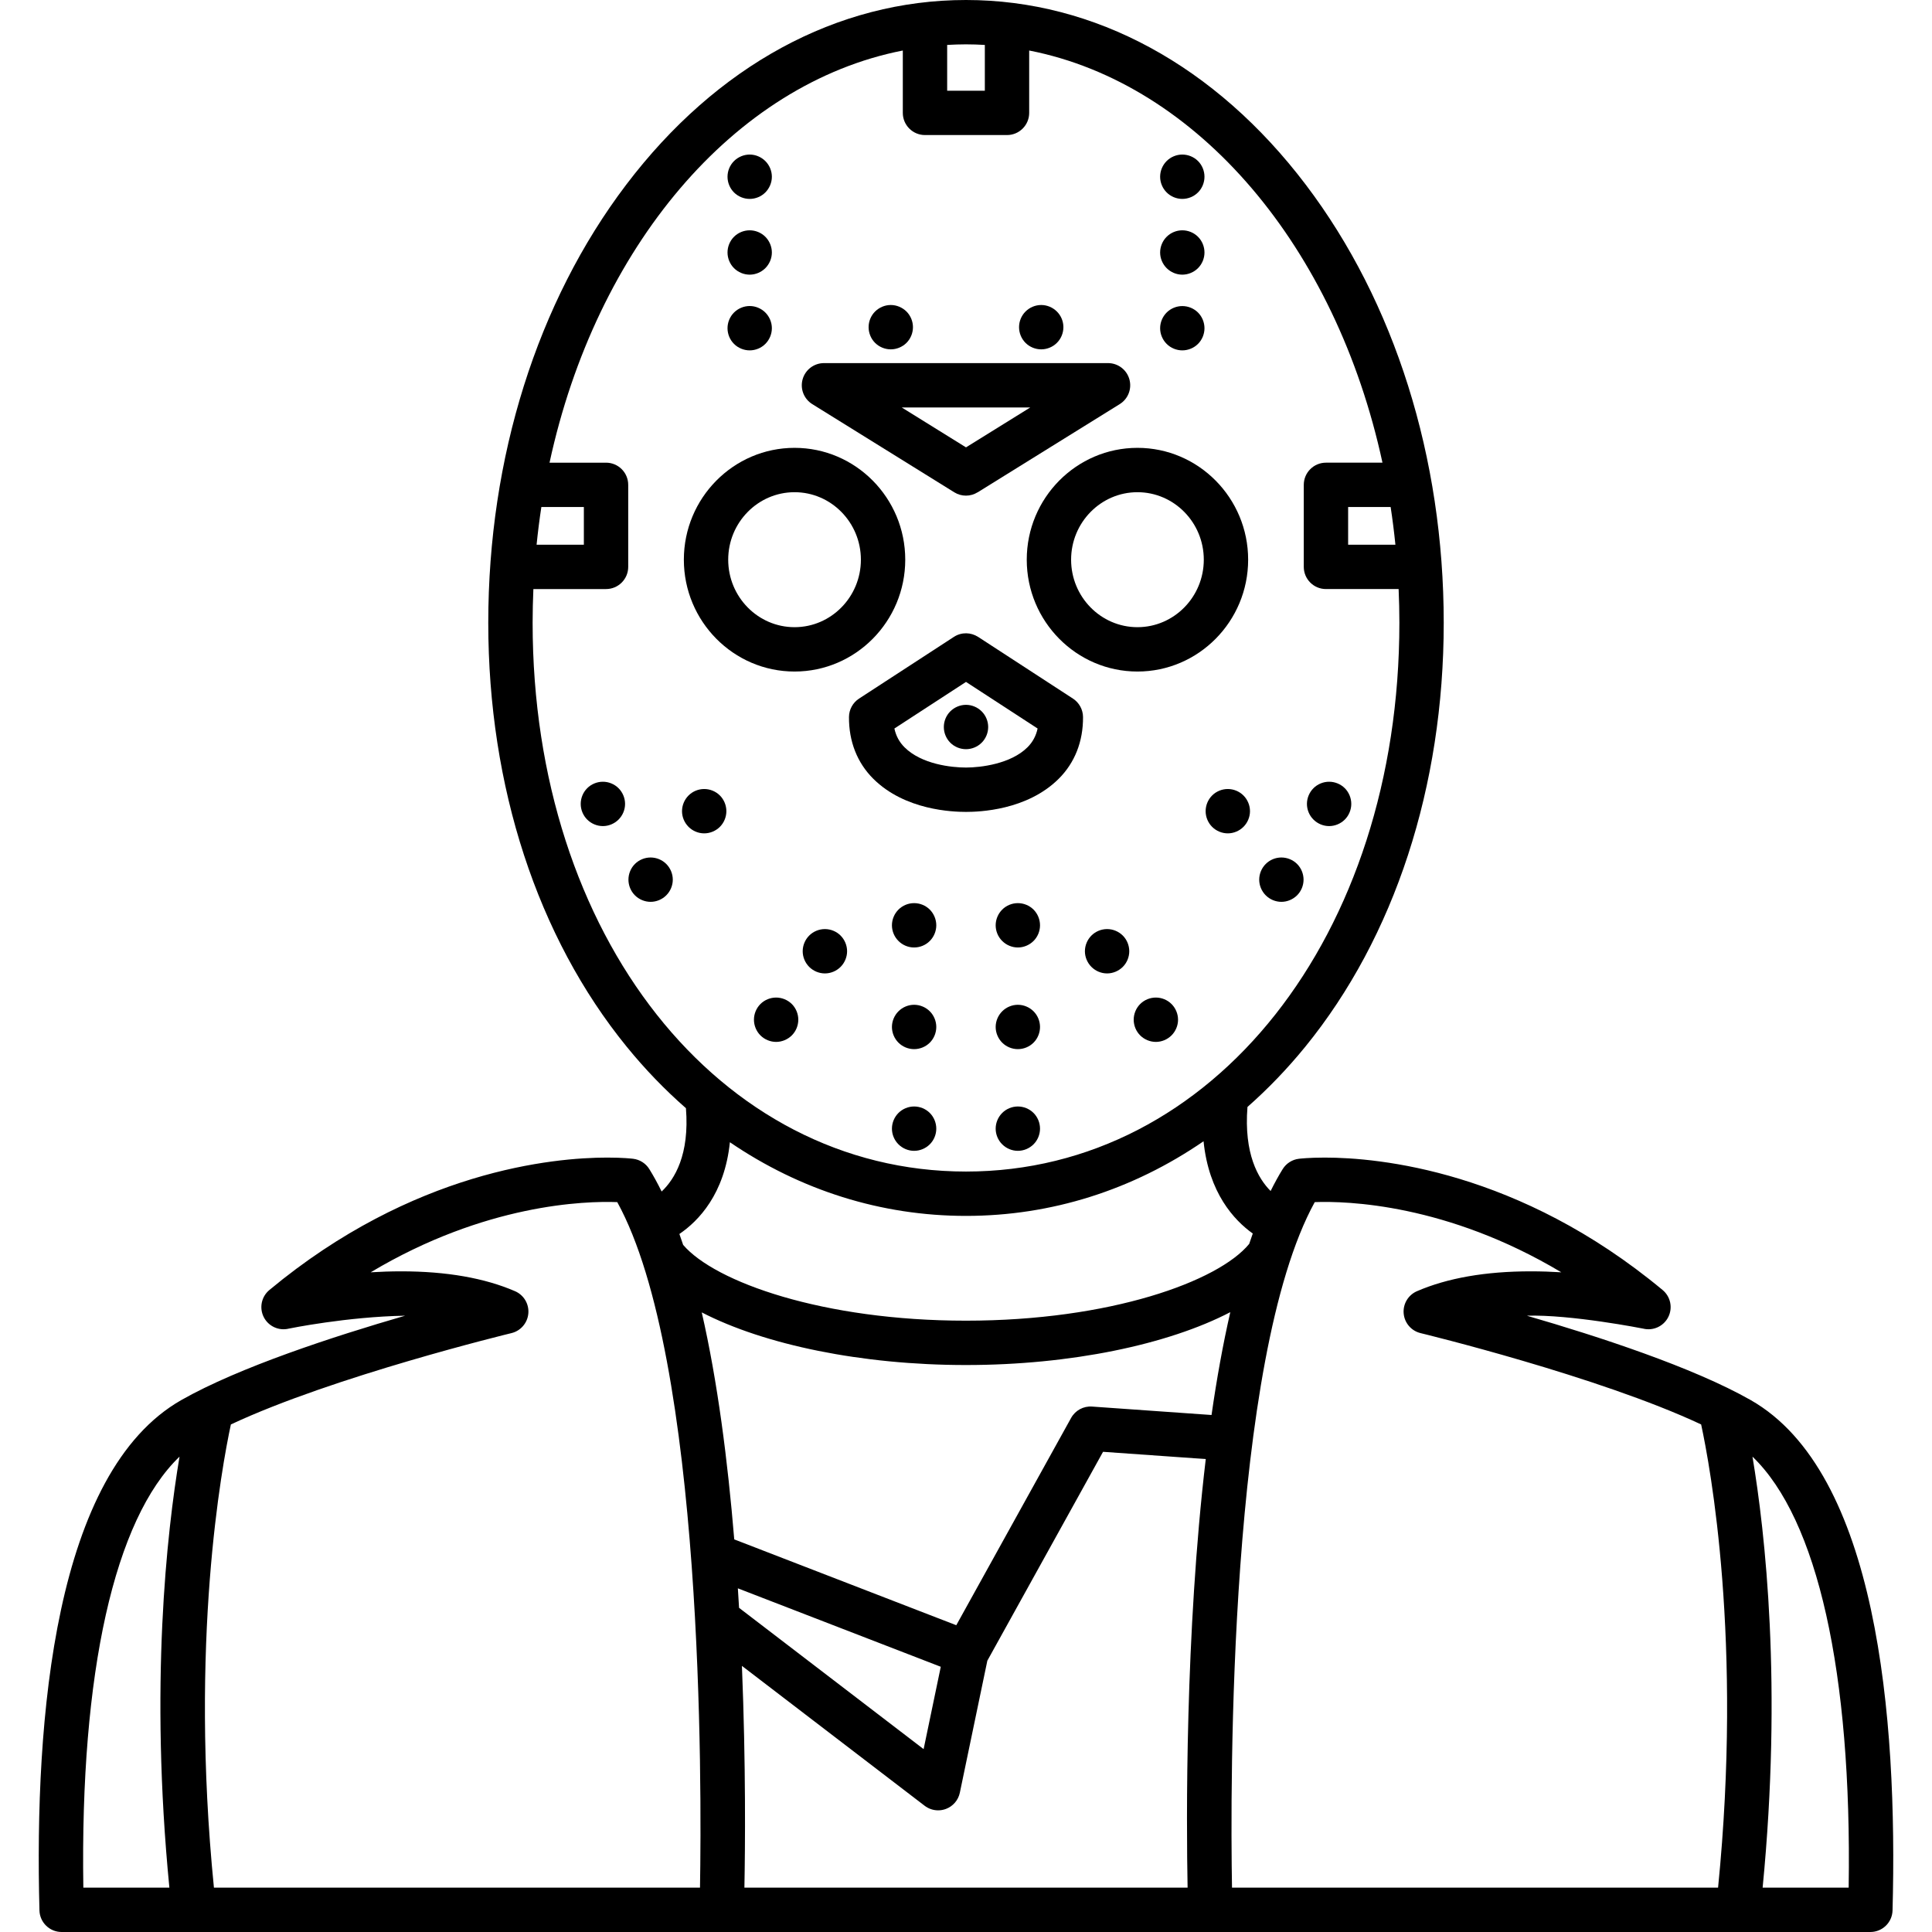
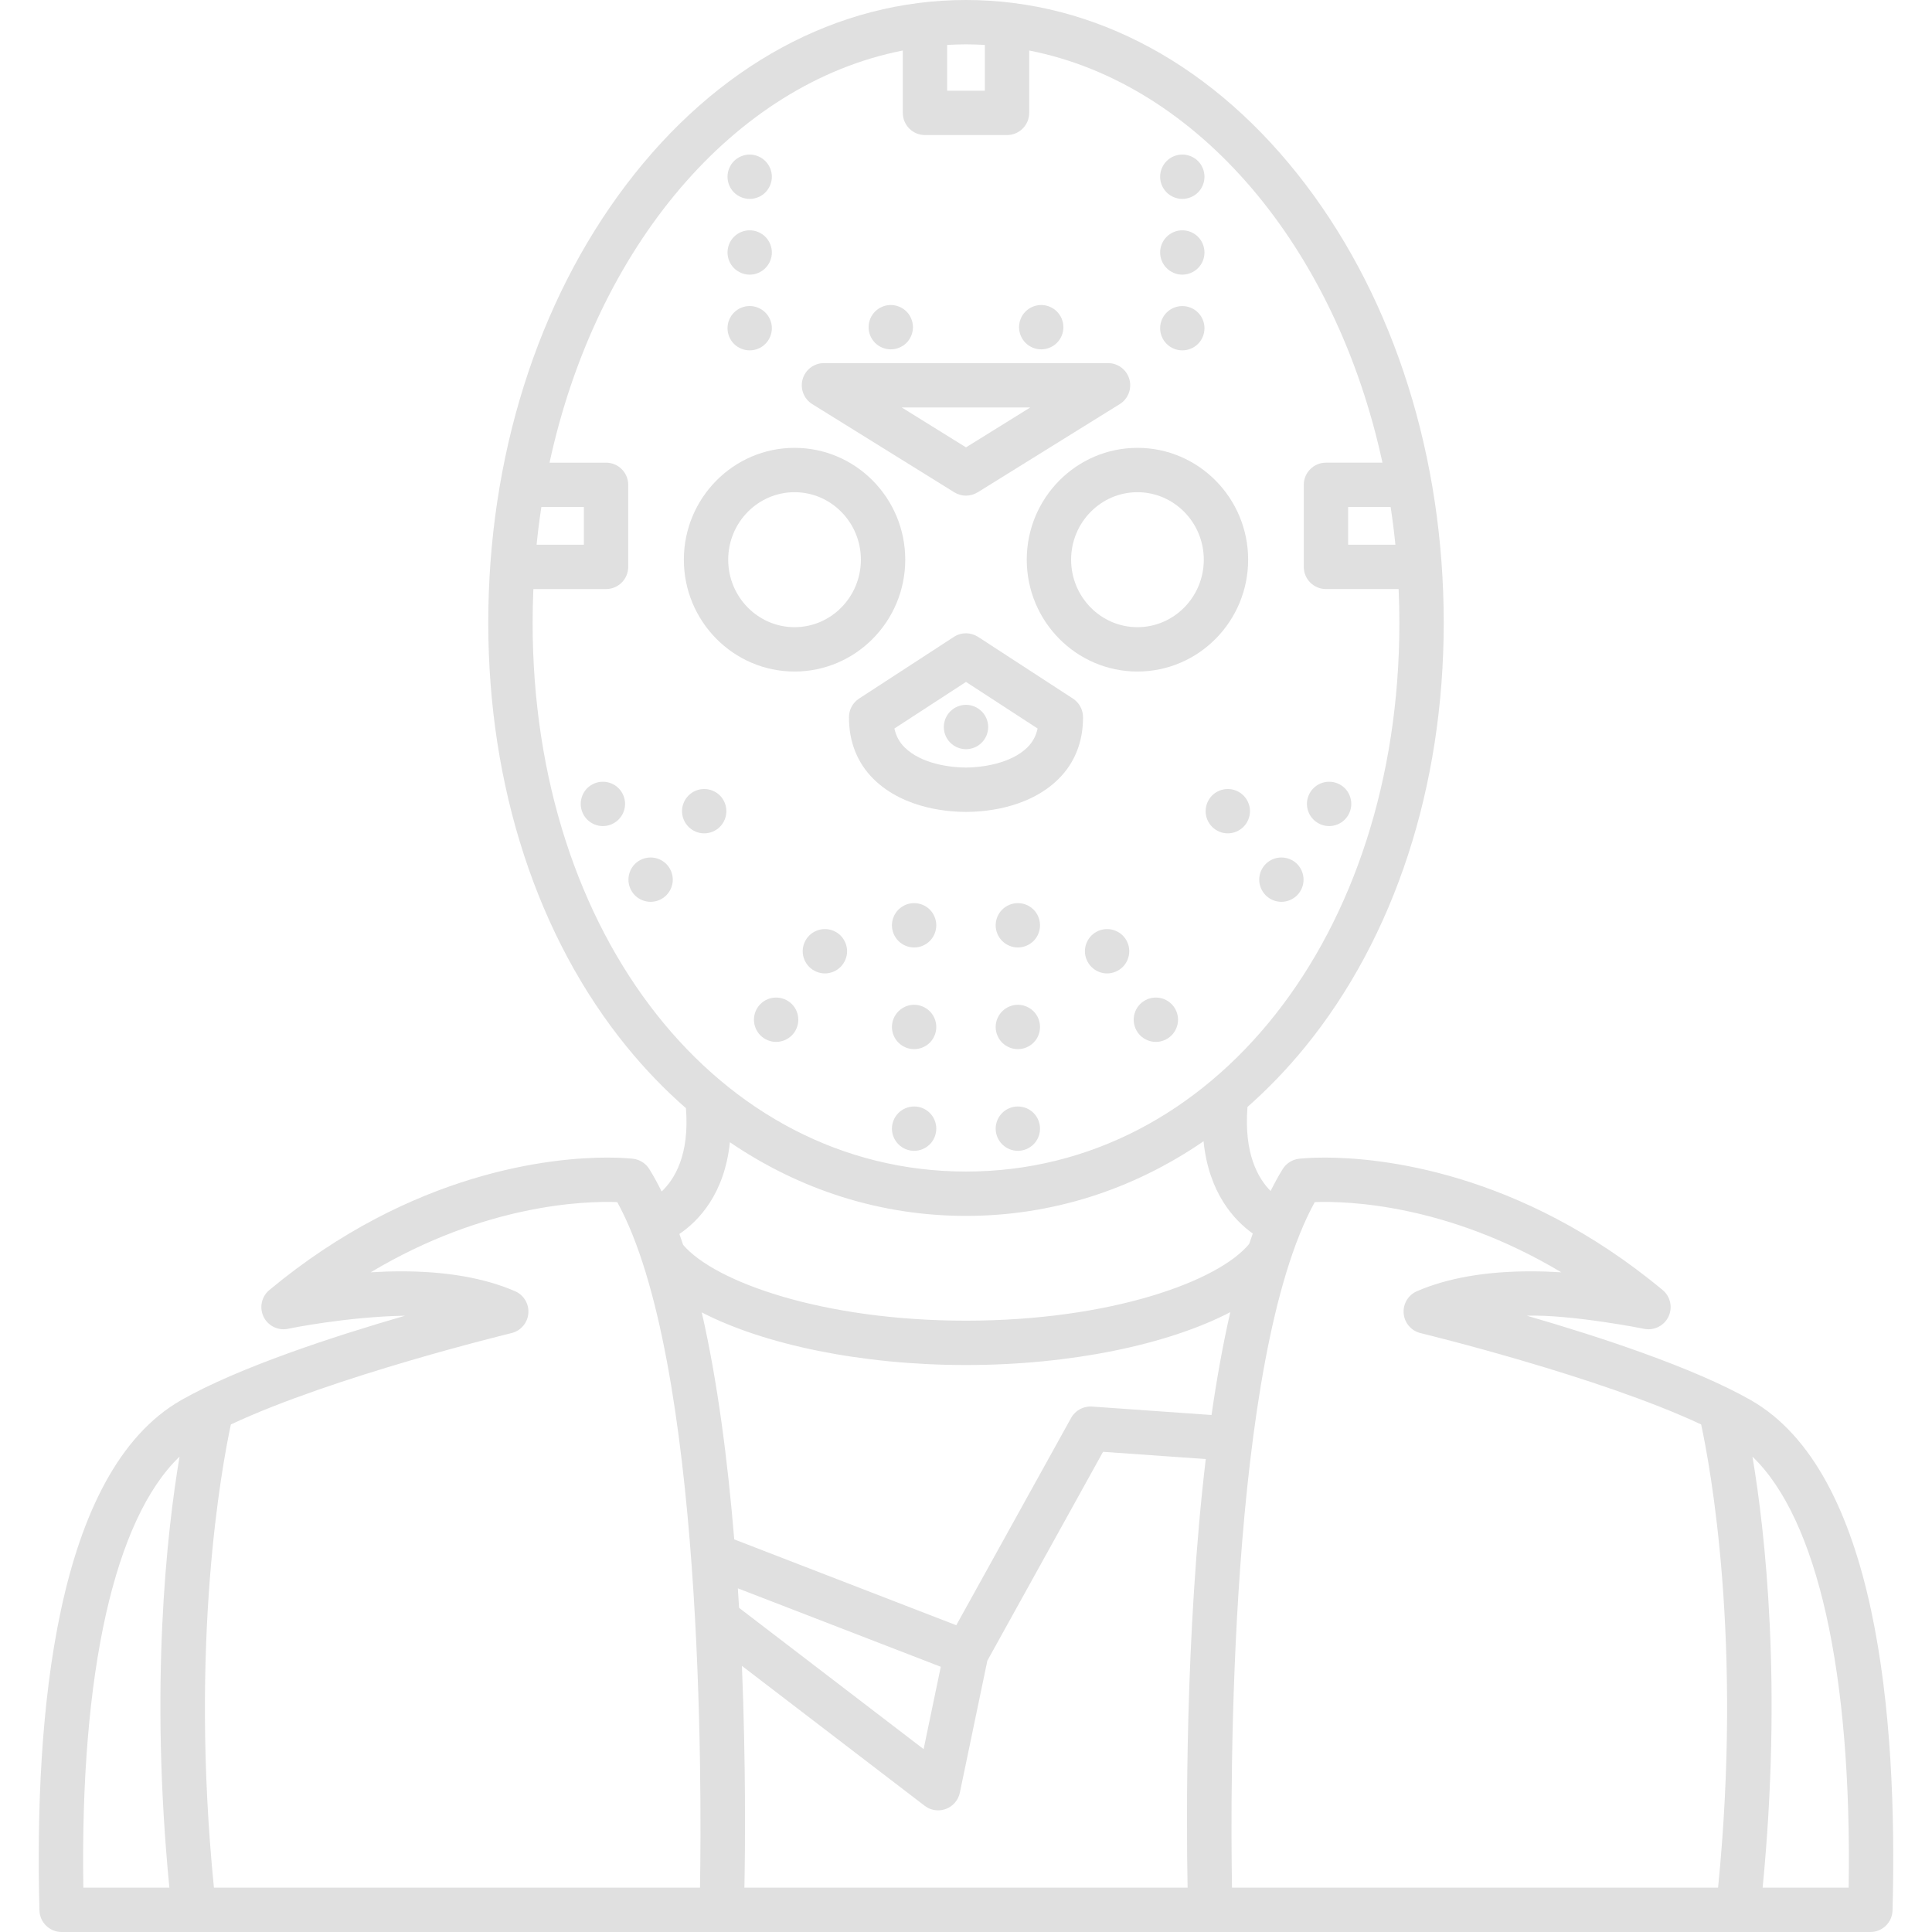
- <svg xmlns="http://www.w3.org/2000/svg" fill="#000000" height="800px" width="800px" version="1.1" id="Capa_1" viewBox="0 0 435.607 435.607" xml:space="preserve">
+ <svg xmlns="http://www.w3.org/2000/svg" fill="#e0e0e0" height="800px" width="800px" version="1.1" id="Capa_1" viewBox="0 0 435.607 435.607" xml:space="preserve">
  <g>
    <g>
      <g>
        <g>
          <path d="M179.148,151.41c-13.763,0-24.96-11.312-24.96-25.217c0-13.905,11.197-25.217,24.96-25.217      c13.762,0,24.957,11.313,24.957,25.217C204.105,140.098,192.909,151.41,179.148,151.41z M179.148,110.976      c-8.249,0-14.96,6.827-14.96,15.217c0,8.391,6.711,15.217,14.96,15.217c8.247,0,14.957-6.826,14.957-15.217      C194.105,117.803,187.395,110.976,179.148,110.976z" />
        </g>
        <g>
          <path d="M256.46,151.41c-13.763,0-24.959-11.312-24.959-25.217c0-13.905,11.196-25.217,24.959-25.217      c13.763,0,24.959,11.313,24.959,25.217C281.419,140.098,270.223,151.41,256.46,151.41z M256.46,110.976      c-8.248,0-14.959,6.827-14.959,15.217c0,8.391,6.711,15.217,14.959,15.217c8.248,0,14.959-6.826,14.959-15.217      C271.419,117.803,264.708,110.976,256.46,110.976z" />
        </g>
      </g>
      <g>
        <g>
          <g>
            <path d="M169.033,78.998c-1.319,0-2.609-0.53-3.54-1.46c-0.93-0.93-1.46-2.22-1.46-3.54c0-1.31,0.53-2.6,1.46-3.53       c0.931-0.93,2.221-1.47,3.54-1.47c1.311,0,2.601,0.54,3.53,1.47c0.93,0.93,1.47,2.22,1.47,3.53c0,1.32-0.54,2.61-1.47,3.54       C171.634,78.468,170.344,78.998,169.033,78.998z" />
          </g>
          <g>
            <path d="M169.033,61.928c-1.319,0-2.609-0.54-3.54-1.47c-0.93-0.93-1.46-2.22-1.46-3.53c0-1.32,0.53-2.61,1.46-3.54       c0.931-0.93,2.221-1.46,3.54-1.46c1.311,0,2.601,0.53,3.53,1.46c0.93,0.94,1.47,2.23,1.47,3.54s-0.54,2.6-1.47,3.53       C171.634,61.388,170.344,61.928,169.033,61.928z" />
          </g>
          <g>
            <path d="M169.033,44.848c-1.319,0-2.609-0.53-3.54-1.46c-0.93-0.93-1.46-2.22-1.46-3.54c0-1.32,0.53-2.6,1.46-3.53       c0.931-0.93,2.221-1.47,3.54-1.47c1.311,0,2.601,0.54,3.53,1.47c0.93,0.93,1.47,2.22,1.47,3.53c0,1.32-0.54,2.6-1.47,3.54       C171.634,44.318,170.344,44.848,169.033,44.848z" />
          </g>
        </g>
        <g>
          <g>
            <path d="M266.573,78.998c-1.31,0-2.6-0.53-3.529-1.46c-0.931-0.93-1.471-2.22-1.471-3.53c0-1.32,0.54-2.61,1.471-3.54       c0.93-0.93,2.22-1.46,3.529-1.46c1.32,0,2.61,0.53,3.54,1.46c0.931,0.93,1.46,2.22,1.46,3.54c0,1.31-0.529,2.6-1.46,3.53       C269.184,78.468,267.894,78.998,266.573,78.998z" />
          </g>
          <g>
            <path d="M266.573,61.928c-1.31,0-2.6-0.54-3.529-1.47c-0.931-0.93-1.471-2.21-1.471-3.53c0-1.32,0.54-2.61,1.471-3.54       c0.93-0.93,2.22-1.46,3.529-1.46c1.32,0,2.61,0.53,3.54,1.46c0.931,0.93,1.46,2.22,1.46,3.54c0,1.32-0.529,2.6-1.46,3.53       C269.184,61.388,267.894,61.928,266.573,61.928z" />
          </g>
          <g>
            <path d="M266.573,44.848c-1.31,0-2.6-0.53-3.529-1.46c-0.931-0.93-1.471-2.22-1.471-3.54c0-1.32,0.54-2.61,1.471-3.54       c0.93-0.93,2.22-1.46,3.529-1.46c1.32,0,2.61,0.53,3.54,1.46c0.931,0.93,1.46,2.22,1.46,3.54c0,1.32-0.529,2.61-1.46,3.54       C269.184,44.318,267.894,44.848,266.573,44.848z" />
          </g>
        </g>
      </g>
      <g>
        <g>
          <path d="M234.764,78.768c-1.32,0-2.61-0.53-3.54-1.46s-1.46-2.22-1.46-3.54c0-1.32,0.53-2.6,1.46-3.53      c0.93-0.93,2.22-1.47,3.54-1.47c1.31,0,2.6,0.54,3.53,1.47c0.939,0.93,1.47,2.21,1.47,3.53c0,1.32-0.53,2.61-1.47,3.54      C237.364,78.238,236.073,78.768,234.764,78.768z" />
        </g>
        <g>
          <path d="M200.844,78.768c-1.32,0-2.6-0.53-3.54-1.46c-0.931-0.93-1.46-2.22-1.46-3.54c0-1.32,0.529-2.6,1.46-3.53      c0.939-0.93,2.22-1.47,3.54-1.47c1.31,0,2.6,0.54,3.54,1.47c0.93,0.93,1.46,2.22,1.46,3.53c0,1.32-0.53,2.61-1.46,3.54      C203.444,78.238,202.154,78.768,200.844,78.768z" />
        </g>
      </g>
      <g>
        <g>
          <g>
            <g>
              <path d="M158.774,187.898c-1.32,0-2.6-0.54-3.53-1.47c-0.93-0.93-1.47-2.21-1.47-3.53c0-1.32,0.54-2.61,1.47-3.54        c0.931-0.93,2.21-1.46,3.53-1.46s2.61,0.53,3.54,1.46c0.93,0.93,1.46,2.22,1.46,3.54c0,1.31-0.53,2.6-1.46,3.53        C161.384,187.358,160.094,187.898,158.774,187.898z" />
            </g>
            <g>
              <path d="M146.694,203.338c-1.32,0-2.609-0.54-3.54-1.47c-0.93-0.93-1.46-2.22-1.46-3.53c0-1.32,0.53-2.61,1.46-3.54        c0.931-0.93,2.22-1.46,3.54-1.46c1.311,0,2.601,0.53,3.53,1.46c0.93,0.93,1.47,2.22,1.47,3.54c0,1.31-0.54,2.6-1.47,3.53        C149.294,202.798,148.004,203.338,146.694,203.338z" />
            </g>
            <g>
              <path d="M135.934,186.258c-1.32,0-2.61-0.54-3.54-1.47c-0.93-0.93-1.46-2.21-1.46-3.53c0-1.32,0.53-2.61,1.46-3.54        c0.93-0.93,2.22-1.46,3.54-1.46c1.31,0,2.6,0.53,3.53,1.46c0.93,0.93,1.47,2.22,1.47,3.54c0,1.32-0.54,2.6-1.47,3.53        C138.533,185.718,137.243,186.258,135.934,186.258z" />
            </g>
          </g>
          <g>
            <g>
              <path d="M206.104,213.628c-1.32,0-2.6-0.53-3.53-1.47c-0.93-0.92-1.47-2.21-1.47-3.53c0-1.32,0.54-2.61,1.47-3.54        c0.931-0.93,2.21-1.46,3.53-1.46s2.61,0.53,3.54,1.46c0.93,0.94,1.46,2.23,1.46,3.54s-0.53,2.6-1.46,3.53        C208.714,213.098,207.424,213.628,206.104,213.628z" />
            </g>
            <g>
              <path d="M185.993,219.478c-1.319,0-2.609-0.54-3.54-1.47c-0.93-0.93-1.47-2.22-1.47-3.53c0-1.32,0.54-2.61,1.47-3.54        c0.931-0.93,2.221-1.46,3.54-1.46c1.311,0,2.6,0.53,3.53,1.46c0.93,0.93,1.47,2.22,1.47,3.54c0,1.31-0.54,2.6-1.47,3.53        C188.594,218.938,187.304,219.478,185.993,219.478z" />
            </g>
            <g>
              <path d="M174.993,234.918c-1.319,0-2.609-0.54-3.54-1.47c-0.93-0.93-1.46-2.22-1.46-3.54c0-1.31,0.53-2.6,1.46-3.53        c0.931-0.93,2.221-1.46,3.54-1.46c1.311,0,2.6,0.53,3.54,1.46c0.931,0.93,1.46,2.22,1.46,3.53c0,1.32-0.529,2.61-1.46,3.54        C177.594,234.378,176.304,234.918,174.993,234.918z" />
            </g>
            <g>
              <path d="M206.104,236.548c-1.31,0-2.6-0.53-3.53-1.46c-0.93-0.93-1.47-2.22-1.47-3.54c0-1.31,0.54-2.6,1.47-3.53        c0.931-0.93,2.21-1.47,3.53-1.47s2.61,0.54,3.54,1.47c0.93,0.93,1.46,2.22,1.46,3.53c0,1.32-0.53,2.61-1.46,3.54        C208.714,236.018,207.424,236.548,206.104,236.548z" />
            </g>
            <g>
              <path d="M206.104,259.478c-1.31,0-2.6-0.54-3.53-1.47c-0.93-0.93-1.47-2.21-1.47-3.53c0-1.32,0.54-2.61,1.47-3.54        c0.931-0.93,2.221-1.46,3.53-1.46c1.32,0,2.61,0.53,3.54,1.46c0.93,0.93,1.46,2.22,1.46,3.54c0,1.31-0.53,2.6-1.46,3.53        C208.714,258.938,207.424,259.478,206.104,259.478z" />
            </g>
          </g>
        </g>
        <g>
          <g>
            <g>
              <path d="M276.834,187.898c-1.32,0-2.61-0.54-3.54-1.47c-0.931-0.93-1.46-2.22-1.46-3.53c0-1.32,0.529-2.61,1.46-3.54        c0.93-0.93,2.22-1.46,3.54-1.46c1.309,0,2.6,0.53,3.529,1.46c0.931,0.93,1.471,2.22,1.471,3.54c0,1.31-0.54,2.6-1.471,3.53        C279.434,187.358,278.144,187.898,276.834,187.898z" />
            </g>
            <g>
              <path d="M288.913,203.338c-1.31,0-2.6-0.54-3.529-1.47c-0.931-0.93-1.471-2.22-1.471-3.53c0-1.32,0.54-2.61,1.471-3.54        c0.93-0.93,2.21-1.46,3.529-1.46c1.32,0,2.61,0.53,3.54,1.46c0.931,0.93,1.46,2.22,1.46,3.54c0,1.31-0.529,2.6-1.46,3.53        C291.514,202.798,290.234,203.338,288.913,203.338z" />
            </g>
            <g>
              <path d="M299.674,186.258c-1.31,0-2.601-0.54-3.53-1.47c-0.93-0.92-1.47-2.21-1.47-3.53c0-1.32,0.54-2.61,1.47-3.54        c0.93-0.93,2.22-1.46,3.53-1.46c1.319,0,2.609,0.53,3.54,1.46c0.93,0.93,1.46,2.22,1.46,3.54c0,1.309-0.53,2.6-1.46,3.53        C302.283,185.718,300.993,186.258,299.674,186.258z" />
            </g>
          </g>
          <g>
            <g>
              <path d="M229.493,213.628c-1.31,0-2.6-0.54-3.529-1.47c-0.931-0.92-1.471-2.21-1.471-3.53c0-1.32,0.54-2.61,1.471-3.54        c0.93-0.93,2.22-1.46,3.529-1.46c1.32,0,2.61,0.53,3.54,1.46c0.931,0.93,1.46,2.22,1.46,3.54c0,1.32-0.529,2.6-1.46,3.53        C232.104,213.088,230.814,213.628,229.493,213.628z" />
            </g>
            <g>
              <path d="M249.614,219.478c-1.319,0-2.6-0.54-3.529-1.47c-0.931-0.93-1.471-2.22-1.471-3.53c0-1.32,0.54-2.61,1.471-3.54        c0.93-0.93,2.22-1.46,3.529-1.46c1.32,0,2.601,0.53,3.54,1.46c0.931,0.93,1.46,2.22,1.46,3.54c0,1.31-0.529,2.6-1.46,3.53        C252.214,218.938,250.934,219.478,249.614,219.478z" />
            </g>
            <g>
              <path d="M260.614,234.918c-1.319,0-2.609-0.54-3.54-1.47c-0.93-0.93-1.46-2.22-1.46-3.53c0-1.32,0.53-2.61,1.46-3.54        c0.931-0.93,2.221-1.46,3.54-1.46c1.31,0,2.601,0.53,3.53,1.46c0.93,0.93,1.47,2.22,1.47,3.54c0,1.31-0.54,2.6-1.47,3.53        C263.214,234.378,261.924,234.918,260.614,234.918z" />
            </g>
            <g>
              <path d="M229.493,236.548c-1.31,0-2.6-0.53-3.529-1.46c-0.931-0.93-1.471-2.22-1.471-3.54c0-1.31,0.54-2.6,1.471-3.53        c0.93-0.93,2.22-1.47,3.529-1.47c1.32,0,2.61,0.54,3.54,1.47c0.931,0.93,1.46,2.22,1.46,3.53c0,1.32-0.529,2.61-1.46,3.54        C232.104,236.018,230.814,236.548,229.493,236.548z" />
            </g>
            <g>
              <path d="M229.493,259.478c-1.31,0-2.6-0.54-3.529-1.47c-0.931-0.92-1.471-2.21-1.471-3.53c0-1.32,0.54-2.61,1.471-3.54        c0.93-0.93,2.22-1.46,3.529-1.46c1.32,0,2.61,0.53,3.54,1.46c0.931,0.93,1.46,2.22,1.46,3.54c0,1.31-0.529,2.6-1.46,3.53        C232.104,258.938,230.814,259.478,229.493,259.478z" />
            </g>
          </g>
        </g>
      </g>
      <path d="M254.636,85.498c-0.612-2.148-2.575-3.629-4.809-3.629H185.78c-2.233,0-4.195,1.481-4.809,3.629    c-0.612,2.148,0.273,4.441,2.171,5.619l32.023,19.883c0.821,0.51,1.732,0.753,2.633,0.752c0.93,0,1.843-0.268,2.638-0.76    l0.005,0.008l32.024-19.883C254.363,89.939,255.248,87.646,254.636,85.498z M217.803,100.867l-14.491-8.997h28.983    L217.803,100.867z" />
      <g>
        <g>
          <path d="M217.804,168.918c-1.32,0-2.61-0.53-3.54-1.46c-0.93-0.93-1.46-2.22-1.46-3.54c0-1.31,0.53-2.6,1.46-3.53      c0.939-0.93,2.22-1.47,3.54-1.47c1.31,0,2.6,0.54,3.53,1.47c0.939,0.93,1.47,2.22,1.47,3.53c0,1.32-0.53,2.61-1.47,3.54      C220.404,168.388,219.114,168.918,217.804,168.918z" />
        </g>
        <path d="M241.915,157.51l-21.307-13.864c-0.004-0.003-0.009-0.006-0.014-0.009l-0.064-0.042l-0.004,0.005     c-1.606-1.044-3.739-1.119-5.449-0.005l-21.385,13.915c-1.408,0.916-2.262,2.477-2.273,4.156     c-0.039,5.508,1.859,10.326,5.49,13.933c7.164,7.12,17.943,7.46,20.895,7.46c2.951,0,13.73-0.34,20.895-7.46     c3.631-3.607,5.529-8.425,5.49-13.933C244.177,159.986,243.323,158.426,241.915,157.51z M231.67,168.485     c-3.763,3.763-10.571,4.573-13.867,4.573s-10.005-0.737-13.845-4.552c-1.18-1.172-1.94-2.575-2.299-4.249l16.145-10.506     l16.145,10.506C233.592,165.921,232.838,167.318,231.67,168.485z" />
      </g>
    </g>
    <path d="M394.699,315.658c-12.978-7.375-34.33-14.342-50.443-19.007c9.865-0.311,26.11,2.884,26.227,2.912   c2.258,0.557,4.608-0.522,5.659-2.602c1.05-2.08,0.524-4.609-1.268-6.098C342.458,263.91,310.801,261,298.695,261   c-3.564,0-5.628,0.242-5.852,0.27c-1.501,0.185-2.838,1.04-3.636,2.326c-0.949,1.53-1.853,3.188-2.722,4.941   c-2.814-2.818-6.051-8.414-5.219-18.953c4.613-4.062,8.977-8.592,13.043-13.586c20.124-24.716,31.207-58.655,31.207-95.564   c0-37.26-11.045-72.343-31.101-98.787C274.049,14.79,246.84,0,217.802,0c-29.036,0-56.244,14.79-76.612,41.646   c-20.055,26.444-31.1,61.527-31.1,98.787c0,36.909,11.083,70.848,31.206,95.564c4.16,5.109,8.632,9.734,13.362,13.867   c0.841,10.512-2.564,16.036-5.479,18.786c-0.886-1.796-1.809-3.492-2.778-5.055c-0.798-1.286-2.135-2.141-3.636-2.326   c-0.224-0.028-2.288-0.27-5.852-0.27c-12.106,0-43.764,2.91-76.181,29.864c-1.791,1.489-2.315,4.016-1.268,6.095   c1.048,2.08,3.396,3.16,5.656,2.605c0.119-0.029,13.126-2.686,26.229-2.913c-16.113,4.664-37.466,11.632-50.443,19.007   C12.347,331.889,7.735,387.199,8.896,430.74c0.072,2.708,2.288,4.867,4.998,4.867h407.819c2.71,0,4.926-2.158,4.998-4.867   C427.872,387.199,423.262,331.89,394.699,315.658z M38.19,425.607h-19.4c-0.752-48.549,7.035-83.11,21.688-97.179   C37.608,345.54,33.737,379.999,38.19,425.607z M314.622,122.814h-10.66v-8.494h9.586   C313.976,117.12,314.331,119.953,314.622,122.814z M222.05,10.131v10.32h-8.494V10.13c1.408-0.08,2.823-0.13,4.246-0.13   C219.226,10,220.641,10.05,222.05,10.131z M122.059,114.32h9.584v8.494h-10.658C121.276,119.953,121.63,117.12,122.059,114.32z    M120.09,140.433c0-2.558,0.062-5.097,0.171-7.619h16.382c2.762,0,5-2.239,5-5V109.32c0-2.761-2.238-5-5-5h-12.74   c10.483-48.494,41.523-85.462,79.653-92.93v14.06c0,2.761,2.238,5,5,5h18.494c2.762,0,5-2.239,5-5v-14.06   c38.13,7.468,69.172,44.436,79.654,92.929h-12.742c-2.762,0-5,2.239-5,5v18.494c0,2.761,2.238,5,5,5h16.384   c0.109,2.522,0.171,5.061,0.171,7.619c0,70.53-42.008,123.716-97.715,123.716C162.097,264.149,120.09,210.962,120.09,140.433z    M164.568,257.539c15.911,10.839,34.118,16.609,53.234,16.609c19.248,0,37.574-5.846,53.563-16.828   c1.178,11.657,6.9,17.813,11.098,20.803c-0.275,0.768-0.545,1.547-0.81,2.339c-6.95,8.472-31.366,17.31-63.87,17.31   c-32.199,0-56.567-8.703-63.754-17.088c-0.277-0.833-0.56-1.653-0.847-2.46C157.499,275.293,163.37,269.207,164.568,257.539z    M157.828,425.607H48.234c-5.532-55.49,1.774-94.917,3.822-104.437c23.109-10.848,62.82-20.488,63.258-20.594   c2.09-0.504,3.625-2.288,3.809-4.431c0.185-2.143-1.021-4.164-2.994-5.018c-6.862-2.973-15.493-4.48-25.651-4.48   c-2.364,0-4.679,0.081-6.899,0.218c25.837-15.444,48.362-16.098,55.594-15.825C158.659,306.468,158.219,402.867,157.828,425.607z    M166.365,358.121l45.751,17.686l-3.867,18.567l-41.614-31.858C166.55,361.057,166.461,359.593,166.365,358.121z M267.767,425.607   h-99.926c0.17-8.82,0.346-27.739-0.56-50.003l41.202,31.543c0.885,0.678,1.956,1.03,3.04,1.03c0.586,0,1.176-0.103,1.742-0.313   c1.61-0.599,2.801-1.984,3.151-3.667l6.199-29.761l26.089-47.098l23.159,1.635C267.184,368.419,267.486,410.952,267.767,425.607z    M273.163,319.039l-26.936-1.901c-1.947-0.139-3.784,0.864-4.726,2.565l-25.888,46.735l-50.063-19.353   c-1.459-17.649-3.756-35.614-7.326-51.18c14.1,7.286,36.032,11.867,59.557,11.867c23.6,0,45.544-4.599,59.615-11.92   C275.722,303.147,274.323,310.965,273.163,319.039z M387.373,425.607H277.78c-0.393-22.738-0.838-119.128,18.656-154.567   c7.237-0.272,29.758,0.382,55.593,15.825c-2.221-0.137-4.535-0.218-6.899-0.218c-10.158,0-18.788,1.507-25.651,4.48   c-1.974,0.854-3.179,2.875-2.994,5.018c0.185,2.143,1.72,3.927,3.81,4.431c0.438,0.105,40.152,9.747,63.261,20.595   C385.607,330.671,392.92,370,387.373,425.607z M416.818,425.607h-19.399c4.454-45.613,0.579-80.067-2.29-97.18   C409.783,342.496,417.57,377.057,416.818,425.607z" />
  </g>
</svg>
